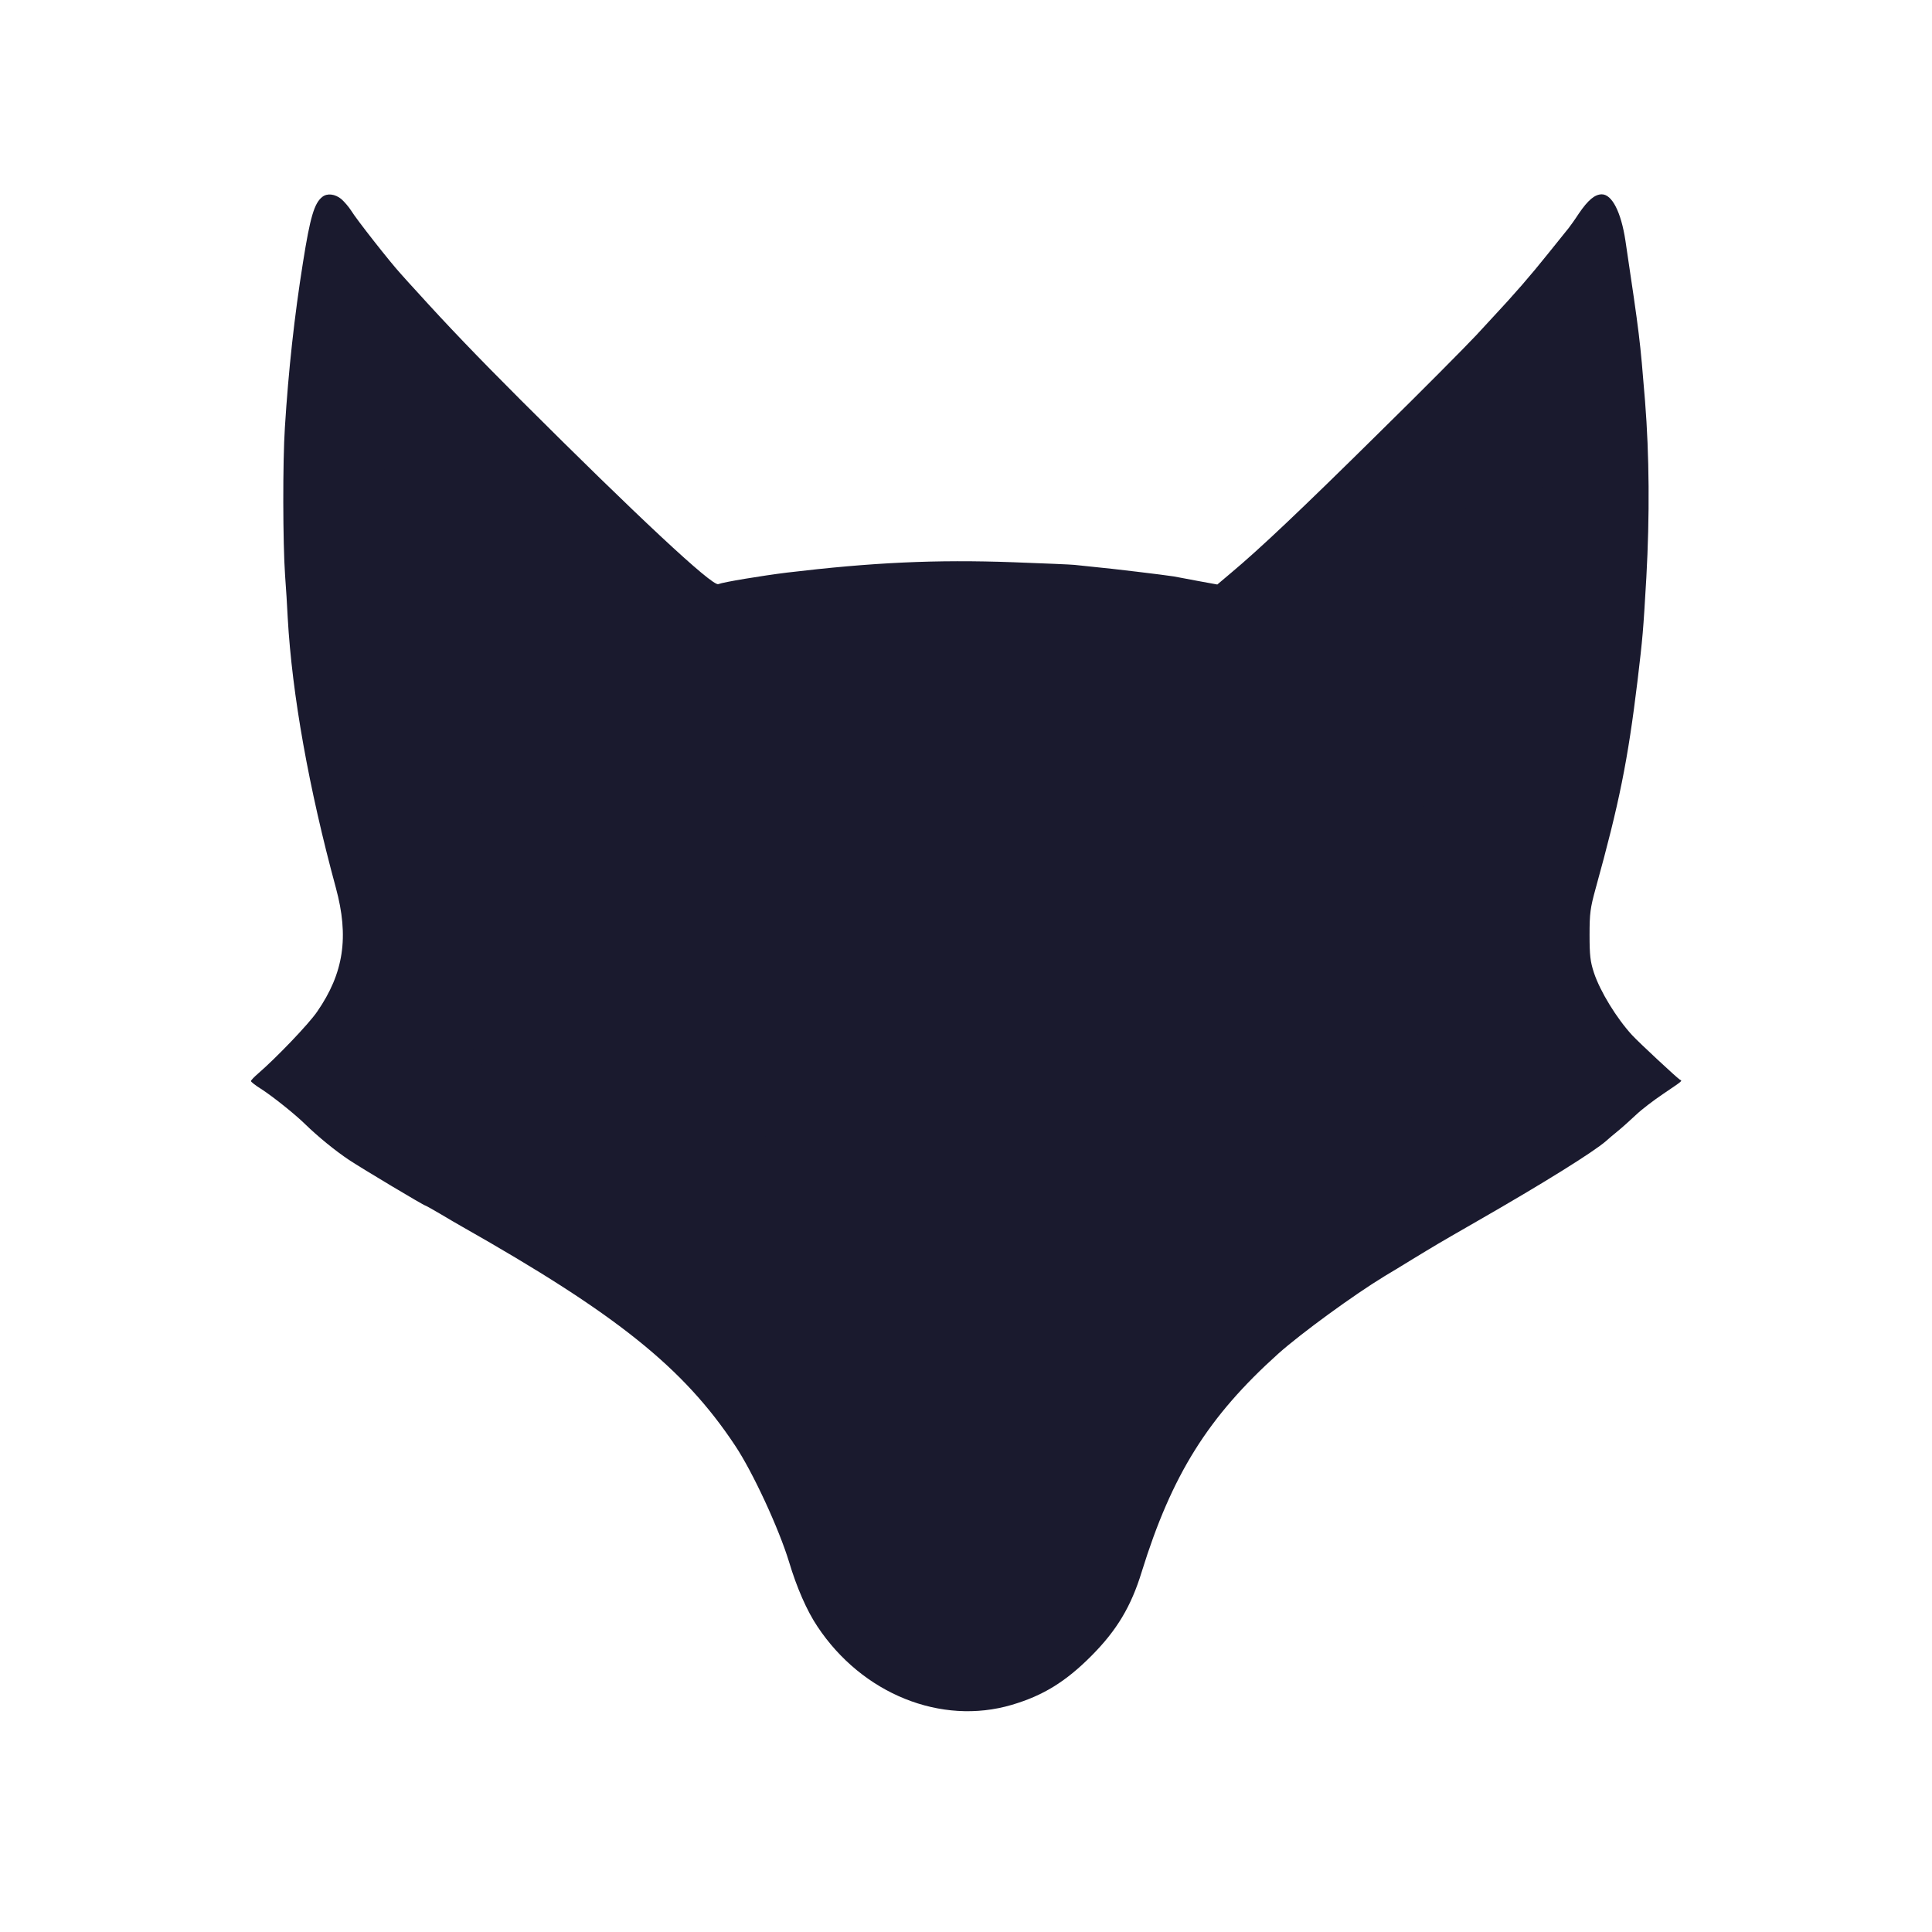
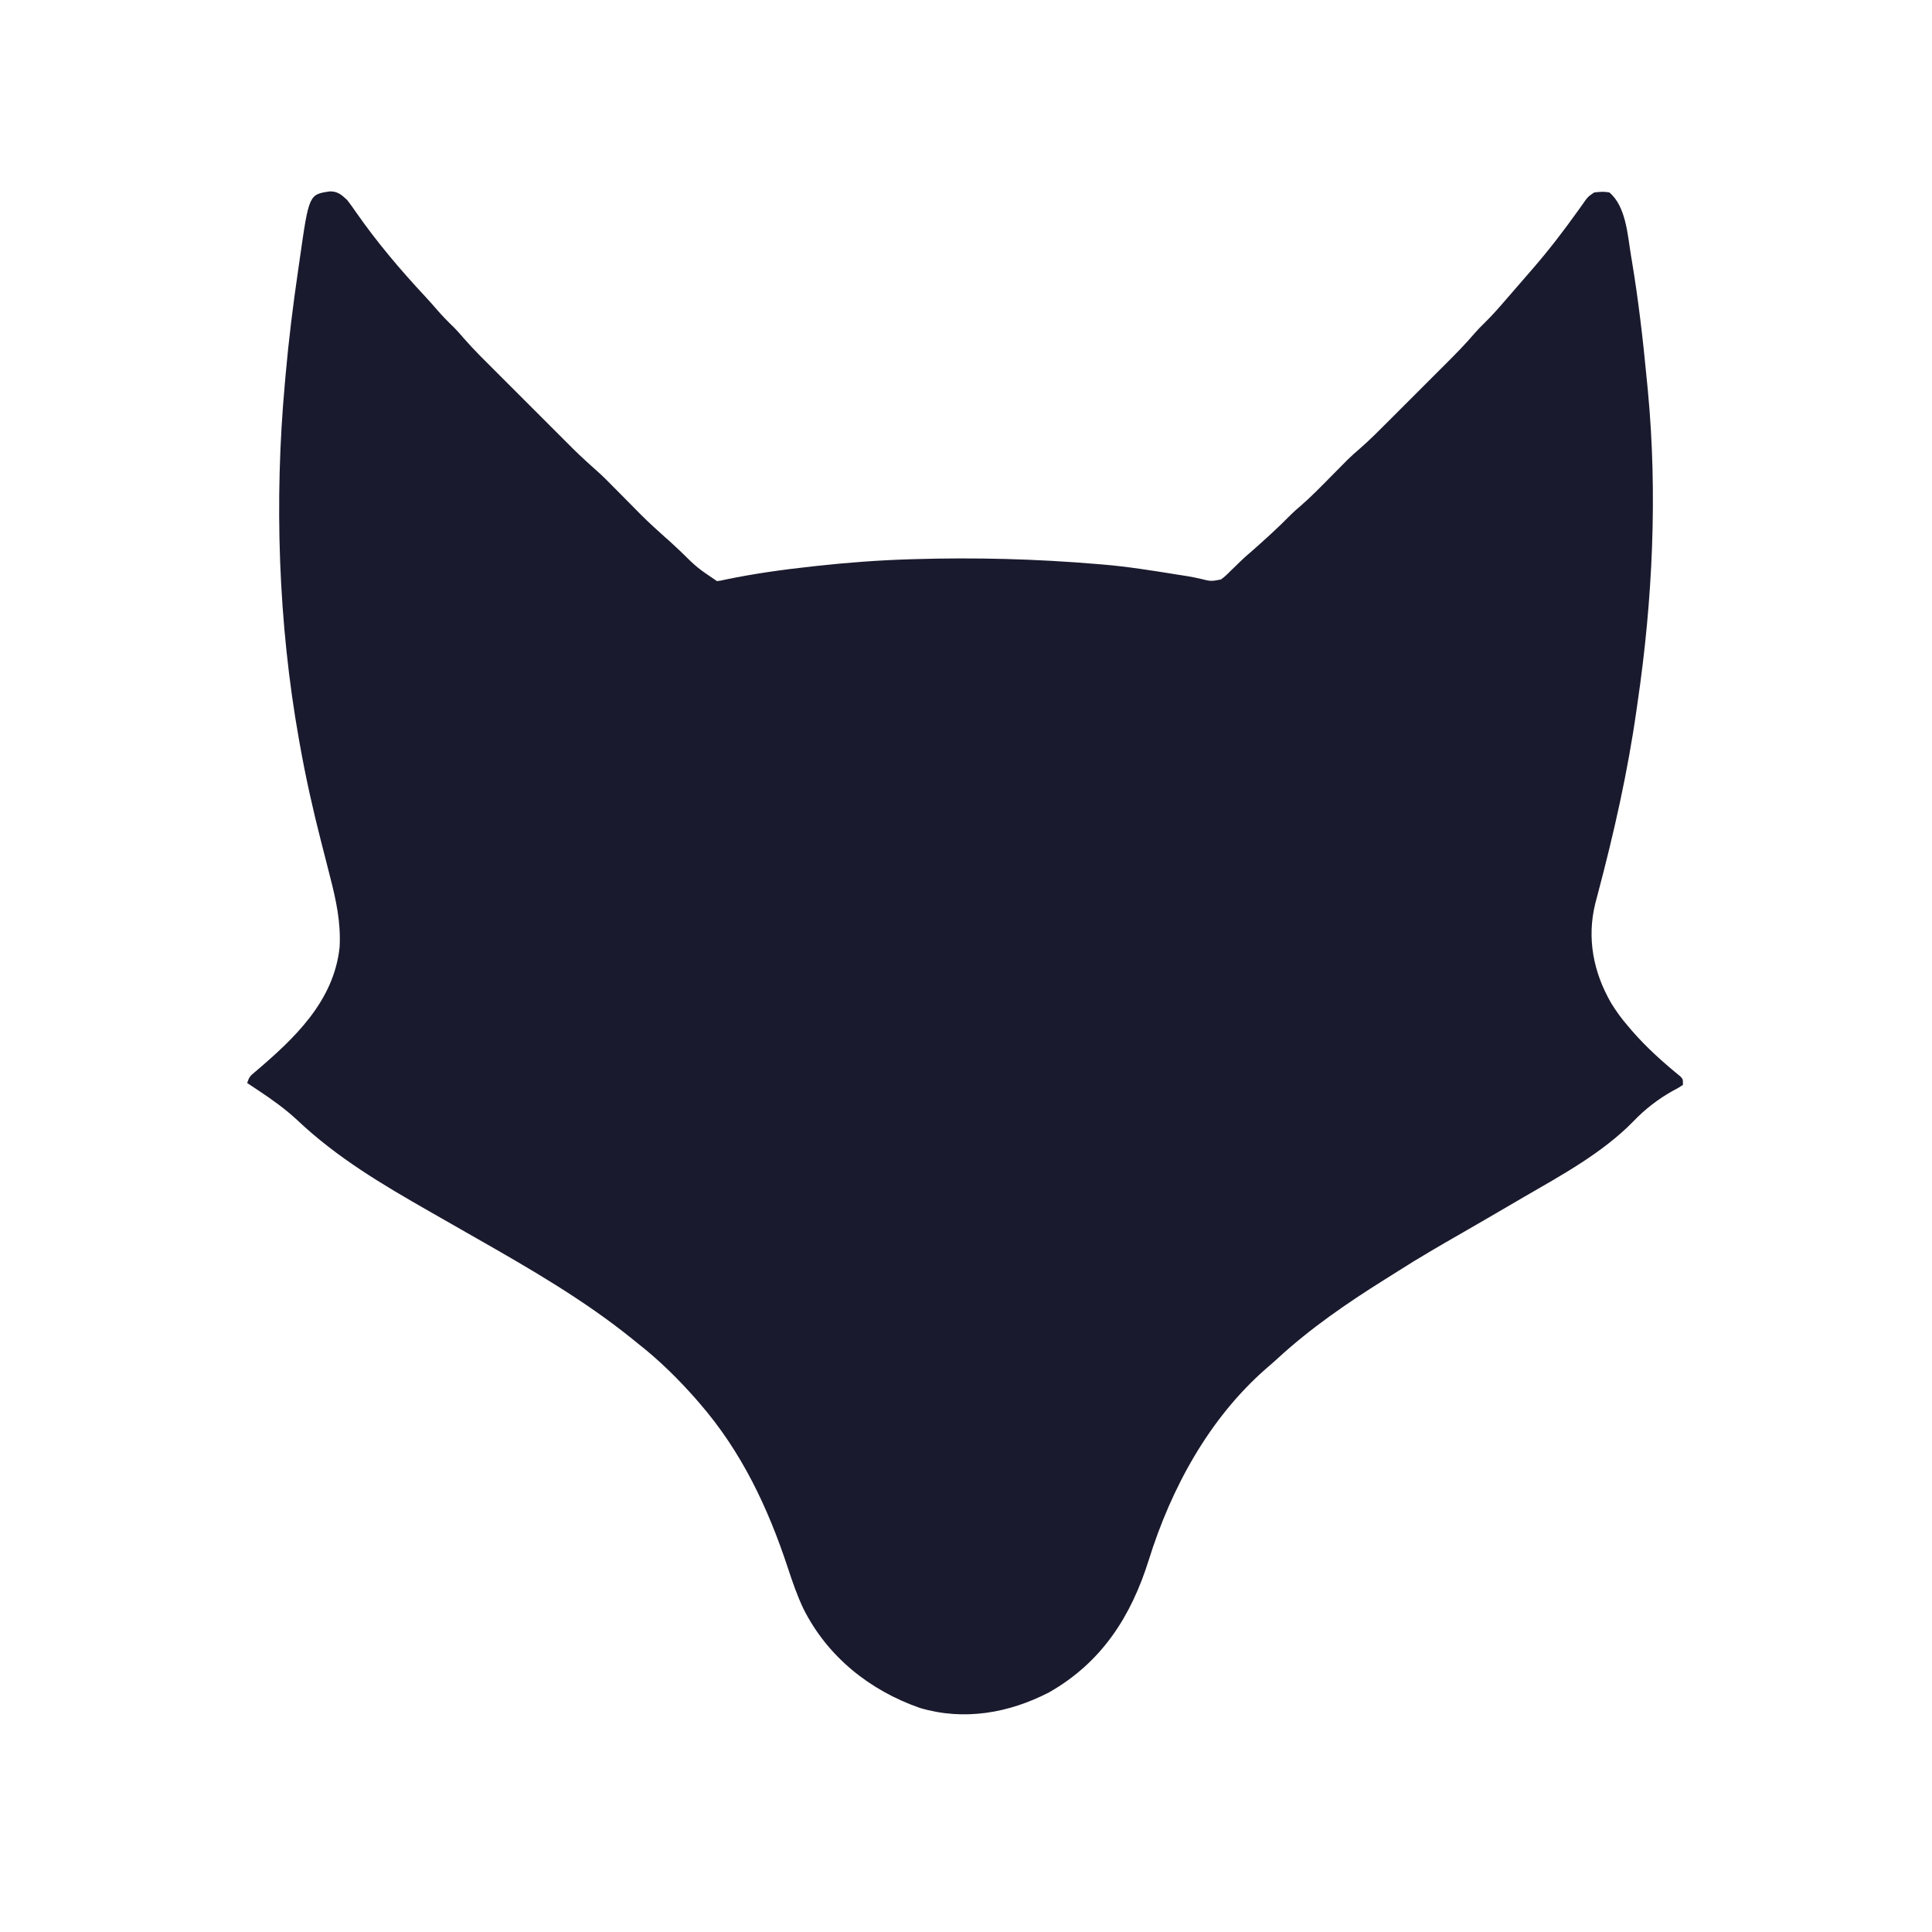
- <svg xmlns="http://www.w3.org/2000/svg" viewBox="0 0 1024 1024" fill="#1a1a2e">
-   <path d="M180.9 105.5c1.6 1.4 4 4.2 5.2 6.1 2.7 4.5 20.7 27.4 26.2 33.4 2.2 2.5 6.1 6.8 8.6 9.5 16 17.7 31.8 34.2 55.1 57.5 61.5 61.4 101.5 98.8 104.7 97.6 2.7-1.1 23.4-4.5 36.3-6.1 45.3-5.4 78.8-7 120.1-5.5 16.1.6 30.8 1.2 32.4 1.4 1.7.2 6.4.7 10.5 1.1 8 .7 37.8 4.3 42 5 1.4.3 7.2 1.3 12.8 2.4l10.4 1.9 7.1-6c15.2-12.7 36.9-33.2 79-74.8 20.8-20.4 46.1-45.9 51.2-51.4 1.1-1.2 4.9-5.3 8.5-9.2 11.5-12.3 20.2-22.3 29.7-34.2 5.2-6.4 10-12.4 10.7-13.3s3.2-4.3 5.4-7.7c4.9-7.2 8.5-10.2 12.2-10.2 5.4 0 10.2 9.4 12.5 24.5 7.6 51 7.7 51.9 10.4 85 2.3 28.9 2.5 60.9.7 93.5-1.7 29.3-1.9 31.4-4.7 55-5.1 42-9.6 64.5-22.2 110-2.8 10.2-3.2 13-3.2 24.5 0 10.9.4 14.2 2.3 20 3.3 10 12.1 24.3 20.3 33.2 3.8 4.1 23.4 22.3 25.2 23.5 1.4.8 2.1.2-8.8 7.6-4.9 3.3-11.5 8.3-14.5 11.2-3 2.8-7.2 6.6-9.3 8.3-2.2 1.8-5.1 4.2-6.5 5.5-6.7 5.8-32.6 22-68.7 42.7-22.3 12.8-21.3 12.3-34 20-6 3.7-12.6 7.7-14.5 8.8-16.6 10.1-44.4 30.4-56.4 41.1-37.3 33.5-56.5 64.2-72.5 115.8-5.6 18.3-13.2 30.9-26.5 44.3-13.7 13.8-25.7 21.2-42.3 26.1-37.5 11.1-79.4-5.8-103.1-41.6-5.5-8.2-10.9-20.5-15-34.2-5.4-17.7-19.2-47.6-28.7-61.8-27.3-41.1-62.6-69.4-144.5-115.8-2.5-1.4-7.8-4.5-11.8-6.9-4.1-2.4-7.5-4.3-7.7-4.3-.8 0-33.7-19.7-40.5-24.2-7.6-5.1-16.4-12.3-23.3-19-5.4-5.3-17.3-14.8-23.4-18.7-2.9-1.8-5.3-3.7-5.3-4.1s1.7-2.2 3.8-4c9.5-8.2 26.8-26.2 31.3-32.8 14.1-20.4 17-39.6 9.9-65.7-14.3-52.7-23.2-102.3-25.5-143-.3-6.1-.9-16.2-1.4-22.5-1.2-17.1-1.3-60.3-.1-78.5 1.9-30.3 5-58.7 9.6-87.5 3.8-24 6-31.4 10.3-34.7 2.6-2 6.7-1.5 10 1.2z" />
-   <path d="M199.4 202.5c-.9 2.2 2.2 33.8 4.6 47.5s4.2 22.1 7.6 35.5c1.4 5.5 3 11.7 3.5 13.7s2.7 9.9 5 17.5c2.2 7.6 4.5 15.1 4.9 16.8.4 1.6 2 6.8 3.5 11.5 5.9 18.8 12.6 40.2 16.5 53 2.3 7.4 5.4 17.5 7 22.5 1.6 4.9 4.1 12.9 5.5 17.7 1.4 4.9 2.9 8.8 3.2 8.8 3.2 0 11.1-22.3 14.2-40 2.8-16.4 3.4-28.5 2.2-44.5-2-24.3-7-43.2-18.8-70.5-4.8-11-7.3-16-16.8-33.5-8.9-16.2-38-57.5-40.5-57.5-.6 0-1.3.7-1.6 1.5z" />
-   <path d="M819.5 203.8c-21.5 29.2-27.4 38-38.4 57.7-7.1 12.6-16.1 31-16.1 32.7 0 .8-.4 1.8-.9 2.3-.5.6-1.9 3.9-3.1 7.5s-2.6 7.4-3 8.5c-1.9 4.4-5 15.5-6.9 24.5-2.9 13.6-4.1 24.6-4.1 39 0 22.9 3.1 39.8 11.4 62.4 4.1 11 5.3 11.2 7.9 1.1 1.4-5.4 6.4-21.9 19.3-63.5 2.5-8 5.4-17.2 6.4-20.5 5.8-19.2 8.3-27.6 9.6-32.5.8-3 2.3-8.4 3.4-12 9-30.6 15.5-62.9 18-88.5 1.9-20.9 1.2-25-3.5-18.7z" />
-   <path d="M249 548.9c-1.7 1.2.2 5.4 8.1 18.2 7.8 12.7 12.7 18.9 27 34 10.8 11.5 27.1 18.9 54.4 24.7 25.9 5.6 33.3 7.6 40 11 16.5 8.2 33.6 24.1 48.8 45.5 8.7 12.2 9 12.6 10 12 1.2-.7-.6-10.3-6.4-33.8-3.3-13.1-10.8-32.8-17.4-45.3-12.6-23.8-32.6-44.2-50.8-52-4.4-1.9-14.9-5.4-17.7-5.9-1.4-.2-5.4-1.1-8.9-1.9-7.5-1.7-23.3-4-34.1-4.9-4.1-.4-8.6-.8-10-1.1-6.4-1-41.6-1.5-43-.5z" />
-   <path d="M742.5 548.7c-28.4 1.7-61 7-75.5 12.4-20.8 7.7-38.2 23.7-54.3 50.1-10.6 17.2-19.7 43.7-25.2 73.2-2.2 12-1 12.8 5 3.4 11-17 27.6-35 40.5-43.9 13.8-9.5 19.8-11.7 53.3-19.4 10.6-2.4 20.6-4.9 22.2-5.5 1.7-.7 3.8-1.3 4.8-1.5s5.6-2.3 10.3-4.6c7.2-3.6 10.1-5.8 18.4-14.3 11.3-11.5 18.5-20.6 25.6-32.1 5.5-8.8 8.4-15.3 7.7-17.3-.4-1.1-17.7-1.5-32.8-.5z" />
+ <svg xmlns="http://www.w3.org/2000/svg" viewBox="0 0 1024 1024">
+   <path d="M0 0 C4.093 -0.008 6.129 1.828 9.062 4.562 C10.688 6.664 12.202 8.743 13.688 10.938 C24.729 26.794 37.173 41.506 50.344 55.625 C52.553 57.998 54.699 60.416 56.812 62.875 C59.677 66.191 62.723 69.27 65.875 72.312 C67.627 74.115 69.232 75.934 70.854 77.849 C76.458 84.268 82.563 90.206 88.59 96.223 C89.906 97.54 91.222 98.857 92.538 100.174 C95.286 102.923 98.035 105.67 100.786 108.416 C104.294 111.918 107.797 115.425 111.299 118.933 C114.013 121.65 116.728 124.365 119.445 127.079 C120.737 128.37 122.028 129.662 123.319 130.955 C132.106 139.757 132.106 139.757 141.35 148.073 C144.271 150.614 146.972 153.368 149.688 156.125 C150.574 157.017 150.574 157.017 151.479 157.928 C153.968 160.433 156.452 162.945 158.936 165.456 C167.904 174.562 167.904 174.562 177.38 183.13 C180.131 185.473 182.74 187.966 185.375 190.438 C194.546 199.453 194.546 199.453 205.062 206.562 C207.154 206.311 207.154 206.311 209.582 205.742 C224.765 202.594 239.904 200.494 255.312 198.812 C256.759 198.653 256.759 198.653 258.236 198.49 C274.501 196.708 290.701 195.507 307.062 195 C307.733 194.979 308.403 194.958 309.094 194.937 C341.794 193.936 374.464 194.792 407.062 197.562 C408.315 197.664 408.315 197.664 409.593 197.769 C422.681 198.861 435.632 200.953 448.593 203.03 C450.53 203.339 452.468 203.64 454.407 203.94 C456.767 204.342 459.117 204.809 461.449 205.355 C466.86 206.706 466.86 206.706 472.176 205.706 C474.102 204.317 475.674 202.843 477.312 201.125 C477.904 200.562 478.496 200 479.105 199.42 C480.268 198.312 481.419 197.191 482.556 196.056 C484.355 194.273 486.251 192.632 488.188 191 C495.427 184.632 502.581 178.158 509.326 171.266 C511.008 169.616 512.748 168.099 514.547 166.578 C520.165 161.692 525.337 156.359 530.562 151.062 C532.549 149.049 534.539 147.039 536.531 145.031 C537.402 144.149 538.273 143.267 539.17 142.357 C541.263 140.288 543.442 138.358 545.677 136.443 C551.298 131.567 556.501 126.268 561.754 121.004 C562.869 119.889 563.984 118.775 565.1 117.661 C567.425 115.337 569.749 113.011 572.071 110.684 C575.028 107.721 577.99 104.763 580.953 101.806 C583.254 99.509 585.551 97.21 587.849 94.91 C588.939 93.819 590.03 92.729 591.122 91.639 C596.493 86.278 601.802 80.904 606.724 75.121 C608.406 73.163 610.206 71.355 612.062 69.562 C615.943 65.727 619.511 61.702 623.062 57.562 C624.042 56.434 625.023 55.307 626.004 54.18 C628.82 50.943 631.628 47.699 634.431 44.451 C635.464 43.256 636.498 42.062 637.534 40.869 C646.064 31.043 653.931 20.761 661.492 10.172 C662.196 9.187 662.9 8.202 663.625 7.188 C664.224 6.334 664.824 5.481 665.441 4.602 C667.062 2.562 667.062 2.562 670.062 0.562 C673.074 0.228 675.163 0.016 678.062 0.562 C686.88 7.911 687.754 23.261 689.5 33.875 C689.648 34.759 689.797 35.642 689.95 36.552 C693.42 57.324 695.844 78.2 697.834 99.161 C698.039 101.32 698.251 103.479 698.465 105.638 C703.644 160.037 701.001 216.548 693.062 270.562 C692.866 271.941 692.671 273.32 692.476 274.699 C687.787 307.84 680.491 340.018 671.928 372.37 C671.697 373.247 671.465 374.124 671.227 375.027 C671.025 375.787 670.823 376.546 670.616 377.328 C666.032 395.844 669.56 413.835 678.992 430.191 C681.717 434.628 684.645 438.641 688.062 442.562 C689.06 443.74 689.06 443.74 690.078 444.941 C697.819 453.838 706.593 461.693 715.734 469.125 C717.062 470.562 717.062 470.562 717.062 473.562 C714.824 475.07 714.824 475.07 711.75 476.688 C703.886 481.083 696.983 486.424 690.75 492.938 C674.518 509.55 652.825 521.386 632.906 532.915 C630.017 534.589 627.135 536.273 624.254 537.961 C615.963 542.814 607.662 547.65 599.328 552.43 C588.154 558.839 577.027 565.27 566.177 572.217 C563.739 573.769 561.288 575.298 558.836 576.828 C538.985 589.262 519.56 602.627 502.289 618.52 C500.248 620.392 498.168 622.201 496.062 624 C465.81 650.479 445.802 687.38 433.938 725.375 C424.566 755.344 408.944 779.725 381.062 795.562 C359.816 806.556 335.978 810.745 312.652 803.812 C286.07 794.556 263.654 776.673 250.893 751.23 C247.551 744.171 245.047 736.893 242.613 729.485 C232.092 697.621 218.153 668.082 196.062 642.562 C195.369 641.758 194.675 640.954 193.961 640.125 C184.464 629.351 174.383 619.411 163.062 610.562 C162.042 609.736 161.021 608.91 159.969 608.059 C134.265 587.329 105.684 570.87 77.062 554.562 C75.267 553.537 73.471 552.511 71.676 551.484 C69.129 550.029 66.581 548.573 64.034 547.118 C62.304 546.129 60.574 545.141 58.844 544.152 C56.886 543.033 54.927 541.915 52.969 540.797 C27.657 526.343 3.775 512.26 -17.457 492.18 C-23.864 486.238 -30.67 481.386 -37.938 476.562 C-39.068 475.809 -40.198 475.055 -41.328 474.301 C-42.189 473.727 -43.05 473.154 -43.938 472.562 C-42.863 469.339 -42.332 468.817 -39.812 466.75 C-18.979 449.032 2.016 429.354 5.062 400.562 C5.781 387.497 3.225 375.734 -0.02 363.152 C-0.628 360.755 -1.237 358.357 -1.846 355.959 C-2.79 352.254 -3.737 348.549 -4.689 344.845 C-9.048 327.844 -12.855 310.842 -15.938 293.562 C-16.122 292.533 -16.306 291.503 -16.497 290.442 C-27.456 228.862 -29.619 163.756 -23.938 101.562 C-23.812 100.132 -23.688 98.701 -23.563 97.271 C-21.928 78.773 -19.638 60.368 -16.947 41.995 C-16.653 39.982 -16.363 37.968 -16.078 35.954 C-11.182 1.597 -11.182 1.597 0 0 Z " fill="#1a1a2e" transform="translate(174.9375,101.4375)" />
+   <path d="M0 0 C38.015 -0.584 83.289 -0.602 118 17 C118.829 17.415 119.658 17.83 120.512 18.258 C127.993 22.369 133.904 28.125 140 34 C141.065 34.953 141.065 34.953 142.152 35.926 C149.031 42.27 153.962 50.184 159 58 C160.054 59.618 160.054 59.618 161.129 61.27 C174.406 83.023 181.387 108.609 186.5 133.375 C186.759 134.624 186.759 134.624 187.023 135.898 C188.126 141.622 188.126 141.622 187 145 C186.334 144.007 185.667 143.015 184.98 141.992 C162.358 108.531 138.766 86.135 98.25 77.938 C86.848 75.591 75.629 73.101 64.566 69.438 C63.712 69.156 62.858 68.874 61.977 68.584 C33.951 58.96 14.681 30.905 1.68 5.582 C0 2 0 2 0 0 Z " fill="#1a1a2e" transform="translate(249,549)" />
+   <path d="M0 0 C-2.174 6.459 -4.407 12.256 -8.188 17.938 C-8.577 18.523 -8.966 19.109 -9.368 19.712 C-16.455 30.259 -24.272 39.802 -33 49 C-33.655 49.742 -34.31 50.485 -34.984 51.25 C-49.182 66.782 -71.128 70.686 -90.688 75.229 C-113.728 80.59 -133.695 86.212 -152 102 C-152.907 102.773 -153.815 103.547 -154.75 104.344 C-165.401 113.693 -173.273 124.614 -181.301 136.18 C-183.421 139.219 -185.64 142.141 -188 145 C-184.089 102.253 -166.569 57.006 -134 28 C-108.64 7.006 -74.67 3.953 -43 1 C-41.293 0.832 -41.293 0.832 -39.551 0.66 C-26.404 -0.434 -13.18 -0.09 0 0 Z " fill="#1a1a2e" transform="translate(775,549)" />
+   <path d="M0 0 C0 3 0 3 -2.5 5.688 C-3.325 6.451 -4.15 7.214 -5 8 C-4.75 5.125 -4.75 5.125 -4 2 C-1.938 0.625 -1.938 0.625 0 0 Z " fill="#1a1a2e" transform="translate(200,201)" />
+   <path d="M0 0 C0.33 0 0.66 0 1 0 C1.238 9.832 0.596 19.192 -0.75 28.938 C-0.842 29.614 -0.934 30.29 -1.029 30.987 C-1.495 34.421 -1.973 37.853 -2.466 41.283 C-2.786 43.511 -3.101 45.74 -3.405 47.971 C-8.545 85.209 -20.959 121.643 -31.983 157.44 C-33.945 163.813 -35.886 170.193 -37.82 176.574 C-42.926 193.415 -48.054 210.249 -53.25 227.062 C-53.609 228.228 -53.968 229.393 -54.338 230.594 C-54.665 231.647 -54.991 232.7 -55.328 233.785 C-55.606 234.681 -55.883 235.577 -56.169 236.5 C-57.015 239.046 -57.978 241.52 -59 244 C-74.11 228.89 -74.283 190.328 -74.319 170.242 C-74.195 157.901 -72.543 146.059 -70 134 C-69.735 132.743 -69.735 132.743 -69.465 131.461 C-60.968 92.816 -40.881 55.917 -18 24 C-17.452 23.231 -16.905 22.462 -16.341 21.669 C-14.607 19.234 -12.868 16.803 -11.125 14.375 C-10.589 13.628 -10.054 12.882 -9.502 12.112 C-6.481 7.937 -3.406 3.87 0 0 Z " fill="#1a1a2e" transform="translate(822,202)" />
</svg>
